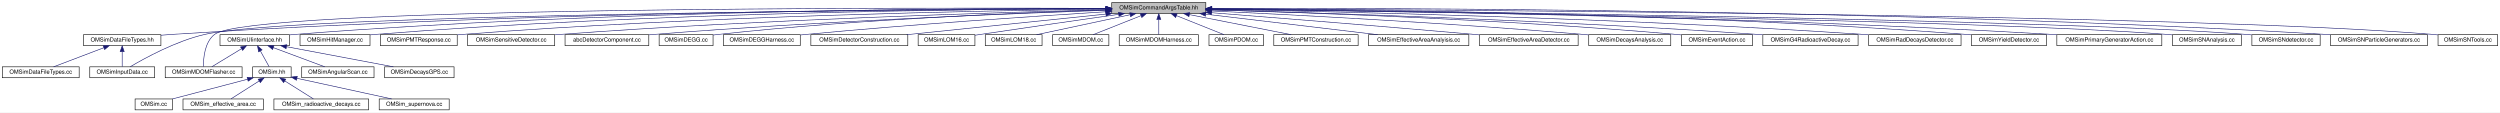
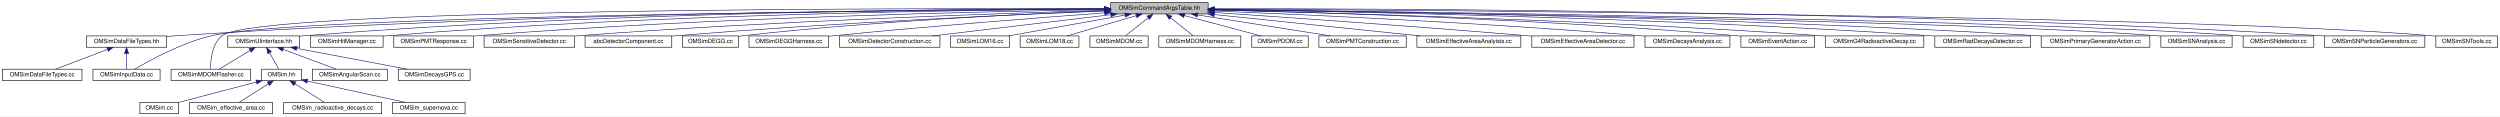
- <svg xmlns="http://www.w3.org/2000/svg" xmlns:xlink="http://www.w3.org/1999/xlink" width="4358pt" height="196pt" viewBox="0.00 0.00 4358.00 196.00">
+ <svg xmlns="http://www.w3.org/2000/svg" xmlns:xlink="http://www.w3.org/1999/xlink" width="4209pt" height="196pt" viewBox="0.00 0.00 4209.00 196.00">
  <g id="graph0" class="graph" transform="scale(1 1) rotate(0) translate(4 192)">
-     <polygon fill="white" stroke="transparent" points="-4,4 -4,-192 4354,-192 4354,4 -4,4" />
+     <polygon fill="white" stroke="transparent" points="-4,4 -4,-192 4205,-192 4205,4 -4,4" />
    <g id="node1" class="node">
      <g id="a_node1">
        <a xlink:title="Definition of the OMSimCommandArgsTable singleton class, which controls user args.">
-           <polygon fill="#bfbfbf" stroke="black" points="1934,-168.5 1934,-187.5 2098,-187.5 2098,-168.5 1934,-168.5" />
-           <text text-anchor="middle" x="2016" y="-175.5" font-family="Helvetica,sans-Serif" font-size="10.00">OMSimCommandArgsTable.hh</text>
+           <polygon fill="#bfbfbf" stroke="black" points="1866,-168.5 1866,-187.5 2030,-187.5 2030,-168.5 1866,-168.5" />
+           <text text-anchor="middle" x="1948" y="-175.5" font-family="Helvetica,sans-Serif" font-size="10.00">OMSimCommandArgsTable.hh</text>
        </a>
      </g>
    </g>
    <g id="node2" class="node">
      <g id="a_node2">
        <a xlink:href="_o_m_sim_data_file_types_8hh.html" target="_top" xlink:title="Collection of classes and methods to handle material creation from user data in json files.">
          <polygon fill="white" stroke="black" points="141.5,-112.5 141.5,-131.5 276.5,-131.5 276.5,-112.5 141.5,-112.5" />
          <text text-anchor="middle" x="209" y="-119.5" font-family="Helvetica,sans-Serif" font-size="10.00">OMSimDataFileTypes.hh</text>
        </a>
      </g>
    </g>
    <g id="edge1" class="edge">
-       <path fill="none" stroke="midnightblue" d="M1923.88,-177.12C1666.22,-176.91 916.38,-172.58 295,-132 289.01,-131.61 282.79,-131.12 276.56,-130.57" />
-       <polygon fill="midnightblue" stroke="midnightblue" points="1923.94,-180.62 1933.94,-177.13 1923.94,-173.62 1923.94,-180.62" />
+       <path fill="none" stroke="midnightblue" d="M1855.6,-176.98C1604.51,-176.38 888.71,-171.09 295,-132 289.01,-131.61 282.79,-131.11 276.56,-130.57" />
+       <polygon fill="midnightblue" stroke="midnightblue" points="1855.76,-180.48 1865.77,-177 1855.78,-173.48 1855.76,-180.48" />
    </g>
    <g id="node4" class="node">
      <g id="a_node4">
        <a xlink:href="_o_m_sim_input_data_8cc.html" target="_top" xlink:title=" ">
          <polygon fill="white" stroke="black" points="152.5,-56.5 152.5,-75.5 265.5,-75.5 265.5,-56.5 152.5,-56.5" />
          <text text-anchor="middle" x="209" y="-63.5" font-family="Helvetica,sans-Serif" font-size="10.00">OMSimInputData.cc</text>
        </a>
      </g>
    </g>
    <g id="edge14" class="edge">
-       <path fill="none" stroke="midnightblue" d="M1923.53,-176.63C1596.48,-175.02 505.86,-167.07 353,-132 302.47,-120.41 248.06,-90.5 223.04,-75.64" />
-       <polygon fill="midnightblue" stroke="midnightblue" points="1923.89,-180.13 1933.91,-176.68 1923.93,-173.13 1923.89,-180.13" />
+       <path fill="none" stroke="midnightblue" d="M1855.8,-176.51C1537.9,-174.55 499.05,-165.6 353,-132 302.48,-120.38 248.07,-90.49 223.05,-75.64" />
+       <polygon fill="midnightblue" stroke="midnightblue" points="1855.87,-180.02 1865.89,-176.58 1855.92,-173.02 1855.87,-180.02" />
    </g>
    <g id="node5" class="node">
      <g id="a_node5">
        <a xlink:href="_o_m_sim_u_iinterface_8hh.html" target="_top" xlink:title=" ">
          <polygon fill="white" stroke="black" points="379.5,-112.5 379.5,-131.5 500.5,-131.5 500.5,-112.5 379.5,-112.5" />
          <text text-anchor="middle" x="440" y="-119.5" font-family="Helvetica,sans-Serif" font-size="10.00">OMSimUIinterface.hh</text>
        </a>
      </g>
    </g>
    <g id="edge4" class="edge">
-       <path fill="none" stroke="midnightblue" d="M1923.56,-177.38C1687.64,-177.68 1044.12,-174.21 510,-132 506.95,-131.76 503.82,-131.48 500.67,-131.17" />
-       <polygon fill="midnightblue" stroke="midnightblue" points="1923.82,-180.88 1933.81,-177.37 1923.81,-173.88 1923.82,-180.88" />
+       <path fill="none" stroke="midnightblue" d="M1855.71,-177.2C1627.21,-177.01 1016.98,-172.43 510,-132 506.95,-131.76 503.82,-131.47 500.67,-131.16" />
+       <polygon fill="midnightblue" stroke="midnightblue" points="1855.97,-180.7 1865.97,-177.2 1855.97,-173.7 1855.97,-180.7" />
    </g>
    <g id="node11" class="node">
      <g id="a_node11">
        <a xlink:href="_o_m_sim_m_d_o_m_flasher_8cc.html" target="_top" xlink:title=" ">
          <polygon fill="white" stroke="black" points="284,-56.5 284,-75.5 418,-75.5 418,-56.5 284,-56.5" />
          <text text-anchor="middle" x="351" y="-63.5" font-family="Helvetica,sans-Serif" font-size="10.00">OMSimMDOMFlasher.cc</text>
        </a>
      </g>
    </g>
    <g id="edge24" class="edge">
-       <path fill="none" stroke="midnightblue" d="M1923.73,-177.46C1585.76,-178.75 431.79,-179.65 370,-132 352.68,-118.65 350.5,-90.38 350.6,-75.93" />
-       <polygon fill="midnightblue" stroke="midnightblue" points="1923.99,-180.96 1933.97,-177.42 1923.96,-173.96 1923.99,-180.96" />
+       <path fill="none" stroke="midnightblue" d="M1855.45,-177.34C1526.31,-178.18 428.97,-177.53 370,-132 352.69,-118.64 350.5,-90.38 350.6,-75.92" />
+       <polygon fill="midnightblue" stroke="midnightblue" points="1855.9,-180.84 1865.89,-177.32 1855.88,-173.84 1855.9,-180.84" />
    </g>
    <g id="node14" class="node">
      <g id="a_node14">
        <a xlink:href="_o_m_sim_hit_manager_8cc.html" target="_top" xlink:title=" ">
          <polygon fill="white" stroke="black" points="519,-112.5 519,-131.5 641,-131.5 641,-112.5 519,-112.5" />
          <text text-anchor="middle" x="580" y="-119.5" font-family="Helvetica,sans-Serif" font-size="10.00">OMSimHitManager.cc</text>
        </a>
      </g>
    </g>
    <g id="edge13" class="edge">
-       <path fill="none" stroke="midnightblue" d="M1923.62,-176.98C1703,-176.27 1128.15,-170.53 650,-132 647.07,-131.76 644.07,-131.49 641.05,-131.2" />
-       <polygon fill="midnightblue" stroke="midnightblue" points="1923.85,-180.48 1933.86,-177.01 1923.87,-173.48 1923.85,-180.48" />
+       <path fill="none" stroke="midnightblue" d="M1855.65,-176.75C1642.73,-175.53 1101.08,-168.74 650,-132 647.07,-131.76 644.07,-131.49 641.05,-131.19" />
+       <polygon fill="midnightblue" stroke="midnightblue" points="1855.82,-180.25 1865.84,-176.81 1855.86,-173.25 1855.82,-180.25" />
    </g>
    <g id="node15" class="node">
      <g id="a_node15">
        <a xlink:href="_o_m_sim_p_m_t_response_8cc.html" target="_top" xlink:title=" ">
          <polygon fill="white" stroke="black" points="659,-112.5 659,-131.5 793,-131.5 793,-112.5 659,-112.5" />
          <text text-anchor="middle" x="726" y="-119.5" font-family="Helvetica,sans-Serif" font-size="10.00">OMSimPMTResponse.cc</text>
        </a>
      </g>
    </g>
    <g id="edge15" class="edge">
-       <path fill="none" stroke="midnightblue" d="M1923.78,-176.12C1720.75,-173.63 1219.96,-164.44 802,-132 799.09,-131.77 796.11,-131.52 793.11,-131.25" />
-       <polygon fill="midnightblue" stroke="midnightblue" points="1923.76,-179.62 1933.8,-176.24 1923.84,-172.62 1923.76,-179.62" />
+       <path fill="none" stroke="midnightblue" d="M1855.68,-175.84C1660.77,-172.83 1192.99,-162.78 802,-132 799.09,-131.77 796.11,-131.51 793.11,-131.24" />
+       <polygon fill="midnightblue" stroke="midnightblue" points="1855.83,-179.34 1865.88,-175.99 1855.94,-172.34 1855.83,-179.34" />
    </g>
    <g id="node16" class="node">
      <g id="a_node16">
        <a xlink:href="_o_m_sim_sensitive_detector_8cc.html" target="_top" xlink:title=" ">
          <polygon fill="white" stroke="black" points="811,-112.5 811,-131.5 963,-131.5 963,-112.5 811,-112.5" />
          <text text-anchor="middle" x="887" y="-119.5" font-family="Helvetica,sans-Serif" font-size="10.00">OMSimSensitiveDetector.cc</text>
        </a>
      </g>
    </g>
    <g id="edge16" class="edge">
-       <path fill="none" stroke="midnightblue" d="M1923.6,-174.95C1741.37,-170.49 1322.91,-158.11 972,-132 969.19,-131.79 966.33,-131.56 963.44,-131.32" />
-       <polygon fill="midnightblue" stroke="midnightblue" points="1923.59,-178.45 1933.68,-175.2 1923.76,-171.46 1923.59,-178.45" />
+       <path fill="none" stroke="midnightblue" d="M1855.86,-174.58C1682.58,-169.61 1296.41,-156.63 972,-132 969.19,-131.79 966.33,-131.56 963.44,-131.31" />
+       <polygon fill="midnightblue" stroke="midnightblue" points="1855.86,-178.08 1865.96,-174.86 1856.06,-171.08 1855.86,-178.08" />
    </g>
    <g id="node17" class="node">
      <g id="a_node17">
        <a xlink:href="abc_detector_component_8cc.html" target="_top" xlink:title=" ">
          <polygon fill="white" stroke="black" points="981,-112.5 981,-131.5 1127,-131.5 1127,-112.5 981,-112.5" />
          <text text-anchor="middle" x="1054" y="-119.5" font-family="Helvetica,sans-Serif" font-size="10.00">abcDetectorComponent.cc</text>
        </a>
      </g>
    </g>
    <g id="edge17" class="edge">
-       <path fill="none" stroke="midnightblue" d="M1923.39,-174.04C1762.88,-168.51 1422.67,-155.04 1136,-132 1133.14,-131.77 1130.24,-131.52 1127.3,-131.26" />
-       <polygon fill="midnightblue" stroke="midnightblue" points="1923.59,-177.55 1933.7,-174.39 1923.82,-170.55 1923.59,-177.55" />
+       <path fill="none" stroke="midnightblue" d="M1855.64,-173.51C1704.85,-167.44 1396.48,-153.5 1136,-132 1133.15,-131.76 1130.24,-131.51 1127.3,-131.24" />
+       <polygon fill="midnightblue" stroke="midnightblue" points="1855.65,-177.01 1865.78,-173.91 1855.93,-170.01 1855.65,-177.01" />
    </g>
    <g id="node18" class="node">
      <g id="a_node18">
        <a xlink:href="_o_m_sim_d_e_g_g_8cc.html" target="_top" xlink:title=" ">
          <polygon fill="white" stroke="black" points="1145,-112.5 1145,-131.5 1239,-131.5 1239,-112.5 1145,-112.5" />
          <text text-anchor="middle" x="1192" y="-119.5" font-family="Helvetica,sans-Serif" font-size="10.00">OMSimDEGG.cc</text>
        </a>
      </g>
    </g>
    <g id="edge18" class="edge">
-       <path fill="none" stroke="midnightblue" d="M1923.79,-174.6C1779.35,-170.16 1491.11,-158.59 1248,-132 1245.06,-131.68 1242.05,-131.31 1239.01,-130.91" />
-       <polygon fill="midnightblue" stroke="midnightblue" points="1923.84,-178.1 1933.94,-174.91 1924.05,-171.11 1923.84,-178.1" />
+       <path fill="none" stroke="midnightblue" d="M1855.64,-173.86C1721.49,-168.67 1465.02,-156.36 1248,-132 1245.06,-131.67 1242.05,-131.29 1239.01,-130.89" />
+       <polygon fill="midnightblue" stroke="midnightblue" points="1855.75,-177.37 1865.87,-174.25 1856.02,-170.37 1855.75,-177.37" />
    </g>
    <g id="node19" class="node">
      <g id="a_node19">
        <a xlink:href="_o_m_sim_d_e_g_g_harness_8cc.html" target="_top" xlink:title=" ">
          <polygon fill="white" stroke="black" points="1257,-112.5 1257,-131.5 1391,-131.5 1391,-112.5 1257,-112.5" />
          <text text-anchor="middle" x="1324" y="-119.5" font-family="Helvetica,sans-Serif" font-size="10.00">OMSimDEGGHarness.cc</text>
        </a>
      </g>
    </g>
    <g id="edge19" class="edge">
-       <path fill="none" stroke="midnightblue" d="M1923.56,-171.49C1803.13,-164.02 1586.11,-149.58 1401,-132 1397.78,-131.69 1394.49,-131.37 1391.17,-131.02" />
-       <polygon fill="midnightblue" stroke="midnightblue" points="1923.64,-175 1933.84,-172.12 1924.07,-168.01 1923.64,-175" />
+       <path fill="none" stroke="midnightblue" d="M1855.62,-170.37C1746.8,-162.34 1560.6,-147.89 1401,-132 1397.79,-131.68 1394.5,-131.34 1391.18,-130.99" />
+       <polygon fill="midnightblue" stroke="midnightblue" points="1855.68,-173.88 1865.91,-171.13 1856.19,-166.9 1855.68,-173.88" />
    </g>
    <g id="node20" class="node">
      <g id="a_node20">
        <a xlink:href="_o_m_sim_detector_construction_8cc.html" target="_top" xlink:title=" ">
          <polygon fill="white" stroke="black" points="1409.5,-112.5 1409.5,-131.5 1578.5,-131.5 1578.5,-112.5 1409.5,-112.5" />
          <text text-anchor="middle" x="1494" y="-119.5" font-family="Helvetica,sans-Serif" font-size="10.00">OMSimDetectorConstruction.cc</text>
        </a>
      </g>
    </g>
    <g id="edge20" class="edge">
-       <path fill="none" stroke="midnightblue" d="M1923.63,-167.44C1825.25,-157.27 1670.96,-141.31 1576.52,-131.54" />
-       <polygon fill="midnightblue" stroke="midnightblue" points="1923.56,-170.96 1933.86,-168.5 1924.28,-163.99 1923.56,-170.96" />
+       <path fill="none" stroke="midnightblue" d="M1866.37,-167.29C1780.72,-157.1 1647.41,-141.25 1565.69,-131.53" />
+       <polygon fill="midnightblue" stroke="midnightblue" points="1865.97,-170.77 1876.31,-168.47 1866.8,-163.82 1865.97,-170.77" />
    </g>
    <g id="node21" class="node">
      <g id="a_node21">
        <a xlink:href="_o_m_sim_l_o_m16_8cc.html" target="_top" xlink:title=" ">
          <polygon fill="white" stroke="black" points="1596.5,-112.5 1596.5,-131.5 1695.5,-131.5 1695.5,-112.5 1596.5,-112.5" />
          <text text-anchor="middle" x="1646" y="-119.5" font-family="Helvetica,sans-Serif" font-size="10.00">OMSimLOM16.cc</text>
        </a>
      </g>
    </g>
    <g id="edge21" class="edge">
-       <path fill="none" stroke="midnightblue" d="M1945.85,-167.01C1882.8,-157.99 1787.68,-144.29 1705,-132 1701.93,-131.54 1698.76,-131.07 1695.57,-130.59" />
-       <polygon fill="midnightblue" stroke="midnightblue" points="1945.67,-170.52 1956.07,-168.47 1946.67,-163.59 1945.67,-170.52" />
+       <path fill="none" stroke="midnightblue" d="M1890.2,-166.66C1833.12,-156.46 1746.88,-141.04 1693.63,-131.52" />
+       <polygon fill="midnightblue" stroke="midnightblue" points="1889.69,-170.13 1900.15,-168.44 1890.92,-163.24 1889.69,-170.13" />
    </g>
    <g id="node22" class="node">
      <g id="a_node22">
        <a xlink:href="_o_m_sim_l_o_m18_8cc.html" target="_top" xlink:title=" ">
          <polygon fill="white" stroke="black" points="1713.5,-112.5 1713.5,-131.5 1812.5,-131.5 1812.5,-112.5 1713.5,-112.5" />
          <text text-anchor="middle" x="1763" y="-119.5" font-family="Helvetica,sans-Serif" font-size="10.00">OMSimLOM18.cc</text>
        </a>
      </g>
    </g>
    <g id="edge22" class="edge">
-       <path fill="none" stroke="midnightblue" d="M1966.08,-166.35C1918.27,-156.14 1847.05,-140.94 1802.9,-131.52" />
-       <polygon fill="midnightblue" stroke="midnightblue" points="1965.4,-169.78 1975.91,-168.44 1966.86,-162.93 1965.4,-169.78" />
+       <path fill="none" stroke="midnightblue" d="M1908.83,-165.57C1873.93,-155.38 1823.65,-140.7 1792.18,-131.52" />
+       <polygon fill="midnightblue" stroke="midnightblue" points="1908.11,-169 1918.69,-168.44 1910.07,-162.28 1908.11,-169" />
    </g>
    <g id="node23" class="node">
      <g id="a_node23">
        <a xlink:href="_o_m_sim_m_d_o_m_8cc.html" target="_top" xlink:title=" ">
          <polygon fill="white" stroke="black" points="1831,-112.5 1831,-131.5 1929,-131.5 1929,-112.5 1831,-112.5" />
          <text text-anchor="middle" x="1880" y="-119.5" font-family="Helvetica,sans-Serif" font-size="10.00">OMSimMDOM.cc</text>
        </a>
      </g>
    </g>
    <g id="edge23" class="edge">
-       <path fill="none" stroke="midnightblue" d="M1984.87,-164.64C1959.34,-154.5 1923.89,-140.43 1901.45,-131.52" />
-       <polygon fill="midnightblue" stroke="midnightblue" points="1983.86,-168.01 1994.45,-168.44 1986.45,-161.5 1983.86,-168.01" />
+       <path fill="none" stroke="midnightblue" d="M1929.24,-162.1C1917,-152.38 1901.44,-140.03 1891.12,-131.83" />
+       <polygon fill="midnightblue" stroke="midnightblue" points="1927.07,-164.85 1937.07,-168.32 1931.42,-159.36 1927.07,-164.85" />
    </g>
    <g id="node24" class="node">
      <g id="a_node24">
        <a xlink:href="_o_m_sim_m_d_o_m_harness_8cc.html" target="_top" xlink:title=" ">
          <polygon fill="white" stroke="black" points="1947,-112.5 1947,-131.5 2085,-131.5 2085,-112.5 1947,-112.5" />
          <text text-anchor="middle" x="2016" y="-119.5" font-family="Helvetica,sans-Serif" font-size="10.00">OMSimMDOMHarness.cc</text>
        </a>
      </g>
    </g>
    <g id="edge25" class="edge">
-       <path fill="none" stroke="midnightblue" d="M2016,-157.8C2016,-148.91 2016,-138.78 2016,-131.75" />
-       <polygon fill="midnightblue" stroke="midnightblue" points="2012.5,-158.08 2016,-168.08 2019.5,-158.08 2012.5,-158.08" />
+       <path fill="none" stroke="midnightblue" d="M1966.76,-162.1C1979,-152.38 1994.56,-140.03 2004.88,-131.83" />
+       <polygon fill="midnightblue" stroke="midnightblue" points="1964.58,-159.36 1958.93,-168.32 1968.93,-164.85 1964.58,-159.36" />
    </g>
    <g id="node25" class="node">
      <g id="a_node25">
        <a xlink:href="_o_m_sim_p_d_o_m_8cc.html" target="_top" xlink:title=" ">
          <polygon fill="white" stroke="black" points="2103.5,-112.5 2103.5,-131.5 2198.5,-131.5 2198.5,-112.5 2103.5,-112.5" />
          <text text-anchor="middle" x="2151" y="-119.5" font-family="Helvetica,sans-Serif" font-size="10.00">OMSimPDOM.cc</text>
        </a>
      </g>
    </g>
    <g id="edge26" class="edge">
-       <path fill="none" stroke="midnightblue" d="M2046.91,-164.64C2072.24,-154.5 2107.43,-140.43 2129.71,-131.52" />
-       <polygon fill="midnightblue" stroke="midnightblue" points="2045.38,-161.48 2037.39,-168.44 2047.98,-167.98 2045.38,-161.48" />
+       <path fill="none" stroke="midnightblue" d="M1989.99,-165.83C2028.32,-155.63 2084.15,-140.78 2118.98,-131.52" />
+       <polygon fill="midnightblue" stroke="midnightblue" points="1988.93,-162.49 1980.17,-168.44 1990.73,-169.26 1988.93,-162.49" />
    </g>
    <g id="node26" class="node">
      <g id="a_node26">
        <a xlink:href="_o_m_sim_p_m_t_construction_8cc.html" target="_top" xlink:title=" ">
          <polygon fill="white" stroke="black" points="2216.5,-112.5 2216.5,-131.5 2363.5,-131.5 2363.5,-112.5 2216.5,-112.5" />
          <text text-anchor="middle" x="2290" y="-119.5" font-family="Helvetica,sans-Serif" font-size="10.00">OMSimPMTConstruction.cc</text>
        </a>
      </g>
    </g>
    <g id="edge27" class="edge">
-       <path fill="none" stroke="midnightblue" d="M2069.41,-166.47C2121.2,-156.27 2198.77,-140.98 2246.79,-131.52" />
-       <polygon fill="midnightblue" stroke="midnightblue" points="2068.55,-163.08 2059.42,-168.44 2069.9,-169.94 2068.55,-163.08" />
+       <path fill="none" stroke="midnightblue" d="M2012.26,-166.85C2076.88,-156.65 2175.38,-141.1 2236.06,-131.52" />
+       <polygon fill="midnightblue" stroke="midnightblue" points="2011.52,-163.43 2002.19,-168.44 2012.61,-170.34 2011.52,-163.43" />
    </g>
    <g id="node27" class="node">
      <g id="a_node27">
        <a xlink:href="_o_m_sim_effective_area_analyisis_8cc.html" target="_top" xlink:title=" ">
          <polygon fill="white" stroke="black" points="2381.5,-112.5 2381.5,-131.5 2556.5,-131.5 2556.5,-112.5 2381.5,-112.5" />
          <text text-anchor="middle" x="2469" y="-119.5" font-family="Helvetica,sans-Serif" font-size="10.00">OMSimEffectiveAreaAnalyisis.cc</text>
        </a>
      </g>
    </g>
    <g id="edge28" class="edge">
-       <path fill="none" stroke="midnightblue" d="M2097.97,-167.23C2183.48,-157.04 2316.19,-141.22 2397.56,-131.52" />
-       <polygon fill="midnightblue" stroke="midnightblue" points="2097.29,-163.78 2087.78,-168.44 2098.12,-170.74 2097.29,-163.78" />
+       <path fill="none" stroke="midnightblue" d="M2040.48,-167.41C2138.72,-157.23 2292.57,-141.29 2386.74,-131.53" />
+       <polygon fill="midnightblue" stroke="midnightblue" points="2039.85,-163.96 2030.27,-168.47 2040.57,-170.92 2039.85,-163.96" />
    </g>
    <g id="node28" class="node">
      <g id="a_node28">
        <a xlink:href="_o_m_sim_effective_area_detector_8cc.html" target="_top" xlink:title=" ">
          <polygon fill="white" stroke="black" points="2575,-112.5 2575,-131.5 2747,-131.5 2747,-112.5 2575,-112.5" />
          <text text-anchor="middle" x="2661" y="-119.5" font-family="Helvetica,sans-Serif" font-size="10.00">OMSimEffectiveAreaDetector.cc</text>
        </a>
      </g>
    </g>
    <g id="edge29" class="edge">
-       <path fill="none" stroke="midnightblue" d="M2108.03,-169.83C2217.28,-161.24 2404.97,-146.21 2566,-132 2568.89,-131.75 2571.83,-131.48 2574.79,-131.22" />
-       <polygon fill="midnightblue" stroke="midnightblue" points="2107.72,-166.35 2098.03,-170.62 2108.27,-173.32 2107.72,-166.35" />
+       <path fill="none" stroke="midnightblue" d="M2040.33,-170.91C2161.18,-162.79 2379.55,-147.62 2566,-132 2568.89,-131.76 2571.83,-131.51 2574.79,-131.25" />
+       <polygon fill="midnightblue" stroke="midnightblue" points="2039.76,-167.44 2030.02,-171.6 2040.23,-174.42 2039.76,-167.44" />
    </g>
    <g id="node29" class="node">
      <g id="a_node29">
        <a xlink:href="_o_m_sim_decays_analysis_8cc.html" target="_top" xlink:title=" ">
          <polygon fill="white" stroke="black" points="2765.5,-112.5 2765.5,-131.5 2908.5,-131.5 2908.5,-112.5 2765.5,-112.5" />
          <text text-anchor="middle" x="2837" y="-119.5" font-family="Helvetica,sans-Serif" font-size="10.00">OMSimDecaysAnalysis.cc</text>
        </a>
      </g>
    </g>
    <g id="edge30" class="edge">
-       <path fill="none" stroke="midnightblue" d="M2108.5,-172.86C2248.69,-166.25 2523.3,-151.99 2756,-132 2759.1,-131.73 2762.27,-131.45 2765.47,-131.14" />
-       <polygon fill="midnightblue" stroke="midnightblue" points="2108.05,-169.38 2098.23,-173.34 2108.38,-176.37 2108.05,-169.38" />
+       <path fill="none" stroke="midnightblue" d="M2040.21,-173.52C2190.36,-167.47 2496.98,-153.59 2756,-132 2759.1,-131.74 2762.27,-131.46 2765.47,-131.16" />
+       <polygon fill="midnightblue" stroke="midnightblue" points="2039.96,-170.02 2030.11,-173.92 2040.24,-177.02 2039.96,-170.02" />
    </g>
    <g id="node30" class="node">
      <g id="a_node30">
        <a xlink:href="radioactive__decays_2src_2_o_m_sim_event_action_8cc.html" target="_top" xlink:title=" ">
          <polygon fill="white" stroke="black" points="2927,-112.5 2927,-131.5 3051,-131.5 3051,-112.5 2927,-112.5" />
          <text text-anchor="middle" x="2989" y="-119.5" font-family="Helvetica,sans-Serif" font-size="10.00">OMSimEventAction.cc</text>
        </a>
      </g>
    </g>
    <g id="edge31" class="edge">
-       <path fill="none" stroke="midnightblue" d="M2108.24,-174.72C2271.69,-170.16 2622.74,-158.04 2918,-132 2920.85,-131.75 2923.75,-131.47 2926.69,-131.17" />
-       <polygon fill="midnightblue" stroke="midnightblue" points="2108.13,-171.22 2098.23,-175 2108.32,-178.22 2108.13,-171.22" />
+       <path fill="none" stroke="midnightblue" d="M2040.29,-175.17C2212.9,-171.2 2596.26,-159.81 2918,-132 2920.85,-131.75 2923.76,-131.48 2926.69,-131.18" />
+       <polygon fill="midnightblue" stroke="midnightblue" points="2040.14,-171.67 2030.22,-175.4 2040.3,-178.67 2040.14,-171.67" />
    </g>
    <g id="node31" class="node">
      <g id="a_node31">
        <a xlink:href="_o_m_sim_g4_radioactive_decay_8cc.html" target="_top" xlink:title=" ">
          <polygon fill="white" stroke="black" points="3069,-112.5 3069,-131.5 3235,-131.5 3235,-112.5 3069,-112.5" />
          <text text-anchor="middle" x="3152" y="-119.5" font-family="Helvetica,sans-Serif" font-size="10.00">OMSimG4RadioactiveDecay.cc</text>
        </a>
      </g>
    </g>
    <g id="edge32" class="edge">
-       <path fill="none" stroke="midnightblue" d="M2108.39,-174.71C2290.58,-169.81 2708.99,-156.72 3060,-132 3062.88,-131.8 3065.81,-131.58 3068.77,-131.35" />
-       <polygon fill="midnightblue" stroke="midnightblue" points="2108.21,-171.21 2098.31,-174.98 2108.4,-178.21 2108.21,-171.21" />
+       <path fill="none" stroke="midnightblue" d="M2040.31,-175.05C2230.99,-170.62 2682.17,-158.1 3060,-132 3062.88,-131.8 3065.81,-131.59 3068.77,-131.36" />
+       <polygon fill="midnightblue" stroke="midnightblue" points="2039.96,-171.55 2030.05,-175.28 2040.13,-178.55 2039.96,-171.55" />
    </g>
    <g id="node32" class="node">
      <g id="a_node32">
        <a xlink:href="_o_m_sim_rad_decays_detector_8cc.html" target="_top" xlink:title=" ">
          <polygon fill="white" stroke="black" points="3253.5,-112.5 3253.5,-131.5 3414.5,-131.5 3414.5,-112.5 3253.5,-112.5" />
          <text text-anchor="middle" x="3334" y="-119.5" font-family="Helvetica,sans-Serif" font-size="10.00">OMSimRadDecaysDetector.cc</text>
        </a>
      </g>
    </g>
    <g id="edge33" class="edge">
-       <path fill="none" stroke="midnightblue" d="M2108.11,-175.61C2312.65,-172.08 2820.15,-160.93 3244,-132 3246.98,-131.8 3250.01,-131.57 3253.07,-131.34" />
-       <polygon fill="midnightblue" stroke="midnightblue" points="2107.95,-172.11 2098.01,-175.78 2108.07,-179.11 2107.95,-172.11" />
+       <path fill="none" stroke="midnightblue" d="M2040.54,-175.85C2253.26,-172.75 2793.42,-162.32 3244,-132 3246.98,-131.8 3250.01,-131.58 3253.07,-131.34" />
+       <polygon fill="midnightblue" stroke="midnightblue" points="2040.3,-172.35 2030.35,-176 2040.4,-179.35 2040.3,-172.35" />
    </g>
    <g id="node33" class="node">
      <g id="a_node33">
-         <a xlink:href="_o_m_sim_yield_detector_8cc.html" target="_top" xlink:title=" ">
-           <polygon fill="white" stroke="black" points="3432.5,-112.5 3432.5,-131.5 3563.5,-131.5 3563.5,-112.5 3432.5,-112.5" />
-           <text text-anchor="middle" x="3498" y="-119.5" font-family="Helvetica,sans-Serif" font-size="10.00">OMSimYieldDetector.cc</text>
+         <a xlink:href="supernova_2src_2_o_m_sim_primary_generator_action_8cc.html" target="_top" xlink:title=" ">
+           <polygon fill="white" stroke="black" points="3432.5,-112.5 3432.5,-131.5 3615.5,-131.5 3615.5,-112.5 3432.5,-112.5" />
+           <text text-anchor="middle" x="3524" y="-119.5" font-family="Helvetica,sans-Serif" font-size="10.00">OMSimPrimaryGeneratorAction.cc</text>
        </a>
      </g>
    </g>
    <g id="edge34" class="edge">
-       <path fill="none" stroke="midnightblue" d="M2108.39,-176.89C2333.65,-176 2928.96,-169.94 3424,-132 3426.71,-131.79 3429.47,-131.56 3432.26,-131.3" />
-       <polygon fill="midnightblue" stroke="midnightblue" points="2108.26,-173.39 2098.27,-176.93 2108.28,-180.39 2108.26,-173.39" />
+       <path fill="none" stroke="midnightblue" d="M2040.19,-176.09C2272.57,-173.37 2901.09,-163.47 3424,-132 3426.78,-131.83 3429.61,-131.65 3432.46,-131.46" />
+       <polygon fill="midnightblue" stroke="midnightblue" points="2040.04,-172.59 2030.09,-176.2 2040.13,-179.59 2040.04,-172.59" />
    </g>
    <g id="node34" class="node">
      <g id="a_node34">
-         <a xlink:href="supernova_2src_2_o_m_sim_primary_generator_action_8cc.html" target="_top" xlink:title=" ">
-           <polygon fill="white" stroke="black" points="3581.5,-112.5 3581.5,-131.5 3764.5,-131.5 3764.5,-112.5 3581.5,-112.5" />
-           <text text-anchor="middle" x="3673" y="-119.5" font-family="Helvetica,sans-Serif" font-size="10.00">OMSimPrimaryGeneratorAction.cc</text>
+         <a xlink:href="_o_m_sim_s_n_analysis_8cc.html" target="_top" xlink:title="Analyze data and write output files.">
+           <polygon fill="white" stroke="black" points="3634,-112.5 3634,-131.5 3754,-131.5 3754,-112.5 3634,-112.5" />
+           <text text-anchor="middle" x="3694" y="-119.5" font-family="Helvetica,sans-Serif" font-size="10.00">OMSimSNAnalysis.cc</text>
        </a>
      </g>
    </g>
    <g id="edge35" class="edge">
-       <path fill="none" stroke="midnightblue" d="M2108.5,-176.29C2349.72,-174.01 3017.79,-164.98 3573,-132 3575.78,-131.83 3578.61,-131.65 3581.46,-131.46" />
-       <polygon fill="midnightblue" stroke="midnightblue" points="2108.34,-172.79 2098.37,-176.38 2108.4,-179.79 2108.34,-172.79" />
+       <path fill="none" stroke="midnightblue" d="M2040.31,-175.78C2344.44,-171.55 3313.23,-156.45 3625,-132 3627.89,-131.77 3630.85,-131.51 3633.83,-131.22" />
+       <polygon fill="midnightblue" stroke="midnightblue" points="2040.16,-172.28 2030.21,-175.92 2040.26,-179.28 2040.16,-172.28" />
    </g>
    <g id="node35" class="node">
      <g id="a_node35">
-         <a xlink:href="_o_m_sim_s_n_analysis_8cc.html" target="_top" xlink:title="Analyze data and write output files.">
-           <polygon fill="white" stroke="black" points="3783,-112.5 3783,-131.5 3903,-131.5 3903,-112.5 3783,-112.5" />
-           <text text-anchor="middle" x="3843" y="-119.5" font-family="Helvetica,sans-Serif" font-size="10.00">OMSimSNAnalysis.cc</text>
+         <a xlink:href="_o_m_sim_s_ndetector_8cc.html" target="_top" xlink:title=" ">
+           <polygon fill="white" stroke="black" points="3772.5,-112.5 3772.5,-131.5 3891.5,-131.5 3891.5,-112.5 3772.5,-112.5" />
+           <text text-anchor="middle" x="3832" y="-119.5" font-family="Helvetica,sans-Serif" font-size="10.00">OMSimSNdetector.cc</text>
        </a>
      </g>
    </g>
    <g id="edge36" class="edge">
-       <path fill="none" stroke="midnightblue" d="M2108.68,-175.9C2422.81,-171.99 3445.75,-157.54 3774,-132 3776.89,-131.78 3779.85,-131.51 3782.83,-131.22" />
-       <polygon fill="midnightblue" stroke="midnightblue" points="2108.21,-172.41 2098.26,-176.03 2108.3,-179.41 2108.21,-172.41" />
+       <path fill="none" stroke="midnightblue" d="M2040.17,-176C2360.28,-172.31 3422.87,-158.33 3763,-132 3766.01,-131.77 3769.09,-131.49 3772.2,-131.19" />
+       <polygon fill="midnightblue" stroke="midnightblue" points="2039.96,-172.5 2030.01,-176.11 2040.04,-179.5 2039.96,-172.5" />
    </g>
    <g id="node36" class="node">
      <g id="a_node36">
-         <a xlink:href="_o_m_sim_s_ndetector_8cc.html" target="_top" xlink:title=" ">
-           <polygon fill="white" stroke="black" points="3921.5,-112.5 3921.5,-131.5 4040.5,-131.5 4040.5,-112.5 3921.5,-112.5" />
-           <text text-anchor="middle" x="3981" y="-119.5" font-family="Helvetica,sans-Serif" font-size="10.00">OMSimSNdetector.cc</text>
+         <a xlink:href="_o_m_sim_s_n_particle_generators_8cc.html" target="_top" xlink:title=" ">
+           <polygon fill="white" stroke="black" points="3909.5,-112.5 3909.5,-131.5 4078.5,-131.5 4078.5,-112.5 3909.5,-112.5" />
+           <text text-anchor="middle" x="3994" y="-119.5" font-family="Helvetica,sans-Serif" font-size="10.00">OMSimSNParticleGenerators.cc</text>
        </a>
      </g>
    </g>
    <g id="edge37" class="edge">
-       <path fill="none" stroke="midnightblue" d="M2108.59,-176.1C2438.42,-172.71 3555.37,-159.41 3912,-132 3915.01,-131.77 3918.09,-131.5 3921.2,-131.19" />
-       <polygon fill="midnightblue" stroke="midnightblue" points="2108.09,-172.61 2098.12,-176.21 2108.16,-179.61 2108.09,-172.61" />
+       <path fill="none" stroke="midnightblue" d="M2040.55,-177.28C2320.96,-177.6 3185.77,-174.79 3901,-132 3903.75,-131.84 3906.55,-131.65 3909.37,-131.46" />
+       <polygon fill="midnightblue" stroke="midnightblue" points="2040.43,-173.78 2030.42,-177.26 2040.42,-180.78 2040.43,-173.78" />
    </g>
    <g id="node37" class="node">
      <g id="a_node37">
-         <a xlink:href="_o_m_sim_s_n_particle_generators_8cc.html" target="_top" xlink:title=" ">
-           <polygon fill="white" stroke="black" points="4058.5,-112.5 4058.5,-131.5 4227.5,-131.5 4227.5,-112.5 4058.5,-112.5" />
-           <text text-anchor="middle" x="4143" y="-119.5" font-family="Helvetica,sans-Serif" font-size="10.00">OMSimSNParticleGenerators.cc</text>
+         <a xlink:href="_o_m_sim_s_n_tools_8cc.html" target="_top" xlink:title=" ">
+           <polygon fill="white" stroke="black" points="4097,-112.5 4097,-131.5 4201,-131.5 4201,-112.5 4097,-112.5" />
+           <text text-anchor="middle" x="4149" y="-119.5" font-family="Helvetica,sans-Serif" font-size="10.00">OMSimSNTools.cc</text>
        </a>
      </g>
    </g>
    <g id="edge38" class="edge">
-       <path fill="none" stroke="midnightblue" d="M2108.83,-177.4C2397.05,-178.12 3302.05,-176.4 4050,-132 4052.75,-131.84 4055.55,-131.66 4058.37,-131.46" />
-       <polygon fill="midnightblue" stroke="midnightblue" points="2108.44,-173.9 2098.43,-177.37 2108.42,-180.9 2108.44,-173.9" />
-     </g>
-     <g id="node38" class="node">
-       <g id="a_node38">
-         <a xlink:href="_o_m_sim_s_n_tools_8cc.html" target="_top" xlink:title=" ">
-           <polygon fill="white" stroke="black" points="4246,-112.5 4246,-131.5 4350,-131.5 4350,-112.5 4246,-112.5" />
-           <text text-anchor="middle" x="4298" y="-119.5" font-family="Helvetica,sans-Serif" font-size="10.00">OMSimSNTools.cc</text>
-         </a>
-       </g>
-     </g>
-     <g id="edge39" class="edge">
-       <path fill="none" stroke="midnightblue" d="M2108.43,-176.68C2473.2,-175.2 3813.5,-167.39 4237,-132 4239.88,-131.76 4242.83,-131.47 4245.81,-131.14" />
-       <polygon fill="midnightblue" stroke="midnightblue" points="2108.17,-173.19 2098.18,-176.73 2108.19,-180.19 2108.17,-173.19" />
+       <path fill="none" stroke="midnightblue" d="M2040.3,-176.6C2396.41,-174.83 3681.2,-166.15 4088,-132 4090.88,-131.76 4093.83,-131.47 4096.81,-131.14" />
+       <polygon fill="midnightblue" stroke="midnightblue" points="2040.02,-173.1 2030.04,-176.65 2040.06,-180.1 2040.02,-173.1" />
    </g>
    <g id="node3" class="node">
      <g id="a_node3">
        <a xlink:href="_o_m_sim_data_file_types_8cc.html" target="_top" xlink:title=" ">
          <polygon fill="white" stroke="black" points="0,-56.5 0,-75.5 134,-75.5 134,-56.5 0,-56.5" />
          <text text-anchor="middle" x="67" y="-63.5" font-family="Helvetica,sans-Serif" font-size="10.00">OMSimDataFileTypes.cc</text>
        </a>
      </g>
    </g>
    <g id="edge2" class="edge">
      <path fill="none" stroke="midnightblue" d="M176.84,-108.77C150.17,-98.63 112.93,-84.47 89.4,-75.52" />
      <polygon fill="midnightblue" stroke="midnightblue" points="175.91,-112.16 186.5,-112.44 178.4,-105.62 175.91,-112.16" />
    </g>
    <g id="edge3" class="edge">
      <path fill="none" stroke="midnightblue" d="M209,-101.8C209,-92.91 209,-82.78 209,-75.75" />
      <polygon fill="midnightblue" stroke="midnightblue" points="205.5,-102.08 209,-112.08 212.5,-102.08 205.5,-102.08" />
    </g>
    <g id="node6" class="node">
      <g id="a_node6">
        <a xlink:href="_o_m_sim_8hh.html" target="_top" xlink:title="Main simulation class for the Optical Module (OM) simulation. This file defines the OMSim class,...">
          <polygon fill="white" stroke="black" points="436.5,-56.5 436.5,-75.5 503.5,-75.5 503.5,-56.5 436.5,-56.5" />
          <text text-anchor="middle" x="470" y="-63.5" font-family="Helvetica,sans-Serif" font-size="10.00">OMSim.hh</text>
        </a>
      </g>
    </g>
    <g id="edge5" class="edge">
      <path fill="none" stroke="midnightblue" d="M449.85,-103.27C454.97,-94.05 461.02,-83.17 465.14,-75.75" />
      <polygon fill="midnightblue" stroke="midnightblue" points="446.75,-101.64 444.95,-112.08 452.87,-105.04 446.75,-101.64" />
    </g>
    <g id="edge10" class="edge">
      <path fill="none" stroke="midnightblue" d="M416.76,-106.9C400.44,-97 379.13,-84.07 365.26,-75.65" />
      <polygon fill="midnightblue" stroke="midnightblue" points="415.34,-110.13 425.7,-112.32 418.97,-104.14 415.34,-110.13" />
    </g>
    <g id="node12" class="node">
      <g id="a_node12">
        <a xlink:href="_o_m_sim_angular_scan_8cc.html" target="_top" xlink:title=" ">
          <polygon fill="white" stroke="black" points="522,-56.5 522,-75.5 648,-75.5 648,-56.5 522,-56.5" />
          <text text-anchor="middle" x="585" y="-63.5" font-family="Helvetica,sans-Serif" font-size="10.00">OMSimAngularScan.cc</text>
        </a>
      </g>
    </g>
    <g id="edge11" class="edge">
      <path fill="none" stroke="midnightblue" d="M472.48,-108.91C499.74,-98.75 537.99,-84.51 562.13,-75.52" />
      <polygon fill="midnightblue" stroke="midnightblue" points="471.13,-105.67 462.98,-112.44 473.57,-112.23 471.13,-105.67" />
    </g>
    <g id="node13" class="node">
      <g id="a_node13">
        <a xlink:href="_o_m_sim_decays_g_p_s_8cc.html" target="_top" xlink:title=" ">
          <polygon fill="white" stroke="black" points="666.5,-56.5 666.5,-75.5 787.5,-75.5 787.5,-56.5 666.5,-56.5" />
          <text text-anchor="middle" x="727" y="-63.5" font-family="Helvetica,sans-Serif" font-size="10.00">OMSimDecaysGPS.cc</text>
        </a>
      </g>
    </g>
    <g id="edge12" class="edge">
      <path fill="none" stroke="midnightblue" d="M495.61,-110.54C549.85,-100.33 631.34,-85 681.74,-75.52" />
      <polygon fill="midnightblue" stroke="midnightblue" points="494.66,-107.15 485.48,-112.44 495.95,-114.03 494.66,-107.15" />
    </g>
    <g id="node7" class="node">
      <g id="a_node7">
        <a xlink:href="_o_m_sim_8cc.html" target="_top" xlink:title="Implementation of the OMSim class.">
          <polygon fill="white" stroke="black" points="231.5,-0.5 231.5,-19.5 296.5,-19.5 296.5,-0.5 231.5,-0.5" />
          <text text-anchor="middle" x="264" y="-7.5" font-family="Helvetica,sans-Serif" font-size="10.00">OMSim.cc</text>
        </a>
      </g>
    </g>
    <g id="edge6" class="edge">
      <path fill="none" stroke="midnightblue" d="M427.38,-53.83C388.49,-43.63 331.84,-28.78 296.49,-19.52" />
      <polygon fill="midnightblue" stroke="midnightblue" points="426.8,-57.29 437.36,-56.44 428.57,-50.52 426.8,-57.29" />
    </g>
    <g id="node8" class="node">
      <g id="a_node8">
        <a xlink:href="_o_m_sim__effective__area_8cc.html" target="_top" xlink:title="Main for the calculation of effective areas.">
          <polygon fill="white" stroke="black" points="315,-0.5 315,-19.5 455,-19.5 455,-0.5 315,-0.5" />
          <text text-anchor="middle" x="385" y="-7.5" font-family="Helvetica,sans-Serif" font-size="10.00">OMSim_effective_area.cc</text>
        </a>
      </g>
    </g>
    <g id="edge7" class="edge">
      <path fill="none" stroke="midnightblue" d="M447.81,-50.9C432.22,-41 411.87,-28.07 398.62,-19.65" />
      <polygon fill="midnightblue" stroke="midnightblue" points="446.03,-53.92 456.34,-56.32 449.78,-48.01 446.03,-53.92" />
    </g>
    <g id="node9" class="node">
      <g id="a_node9">
        <a xlink:href="_o_m_sim__radioactive__decays_8cc.html" target="_top" xlink:title="Main of the radioactive decay study.">
          <polygon fill="white" stroke="black" points="473.5,-0.5 473.5,-19.5 638.5,-19.5 638.5,-0.5 473.5,-0.5" />
          <text text-anchor="middle" x="556" y="-7.5" font-family="Helvetica,sans-Serif" font-size="10.00">OMSim_radioactive_decays.cc</text>
        </a>
      </g>
    </g>
    <g id="edge8" class="edge">
      <path fill="none" stroke="midnightblue" d="M492.45,-50.9C508.22,-41 528.81,-28.07 542.22,-19.65" />
      <polygon fill="midnightblue" stroke="midnightblue" points="490.43,-48.04 483.82,-56.32 494.15,-53.97 490.43,-48.04" />
    </g>
    <g id="node10" class="node">
      <g id="a_node10">
        <a xlink:href="_o_m_sim__supernova_8cc.html" target="_top" xlink:title="Main of the supernova study.">
          <polygon fill="white" stroke="black" points="657,-0.5 657,-19.5 779,-19.5 779,-0.5 657,-0.5" />
          <text text-anchor="middle" x="718" y="-7.5" font-family="Helvetica,sans-Serif" font-size="10.00">OMSim_supernova.cc</text>
        </a>
      </g>
    </g>
    <g id="edge9" class="edge">
      <path fill="none" stroke="midnightblue" d="M513.52,-55.52C560.19,-45.36 633.64,-29.37 678.64,-19.57" />
      <polygon fill="midnightblue" stroke="midnightblue" points="512.73,-52.11 503.7,-57.66 514.22,-58.95 512.73,-52.11" />
    </g>
  </g>
</svg>
